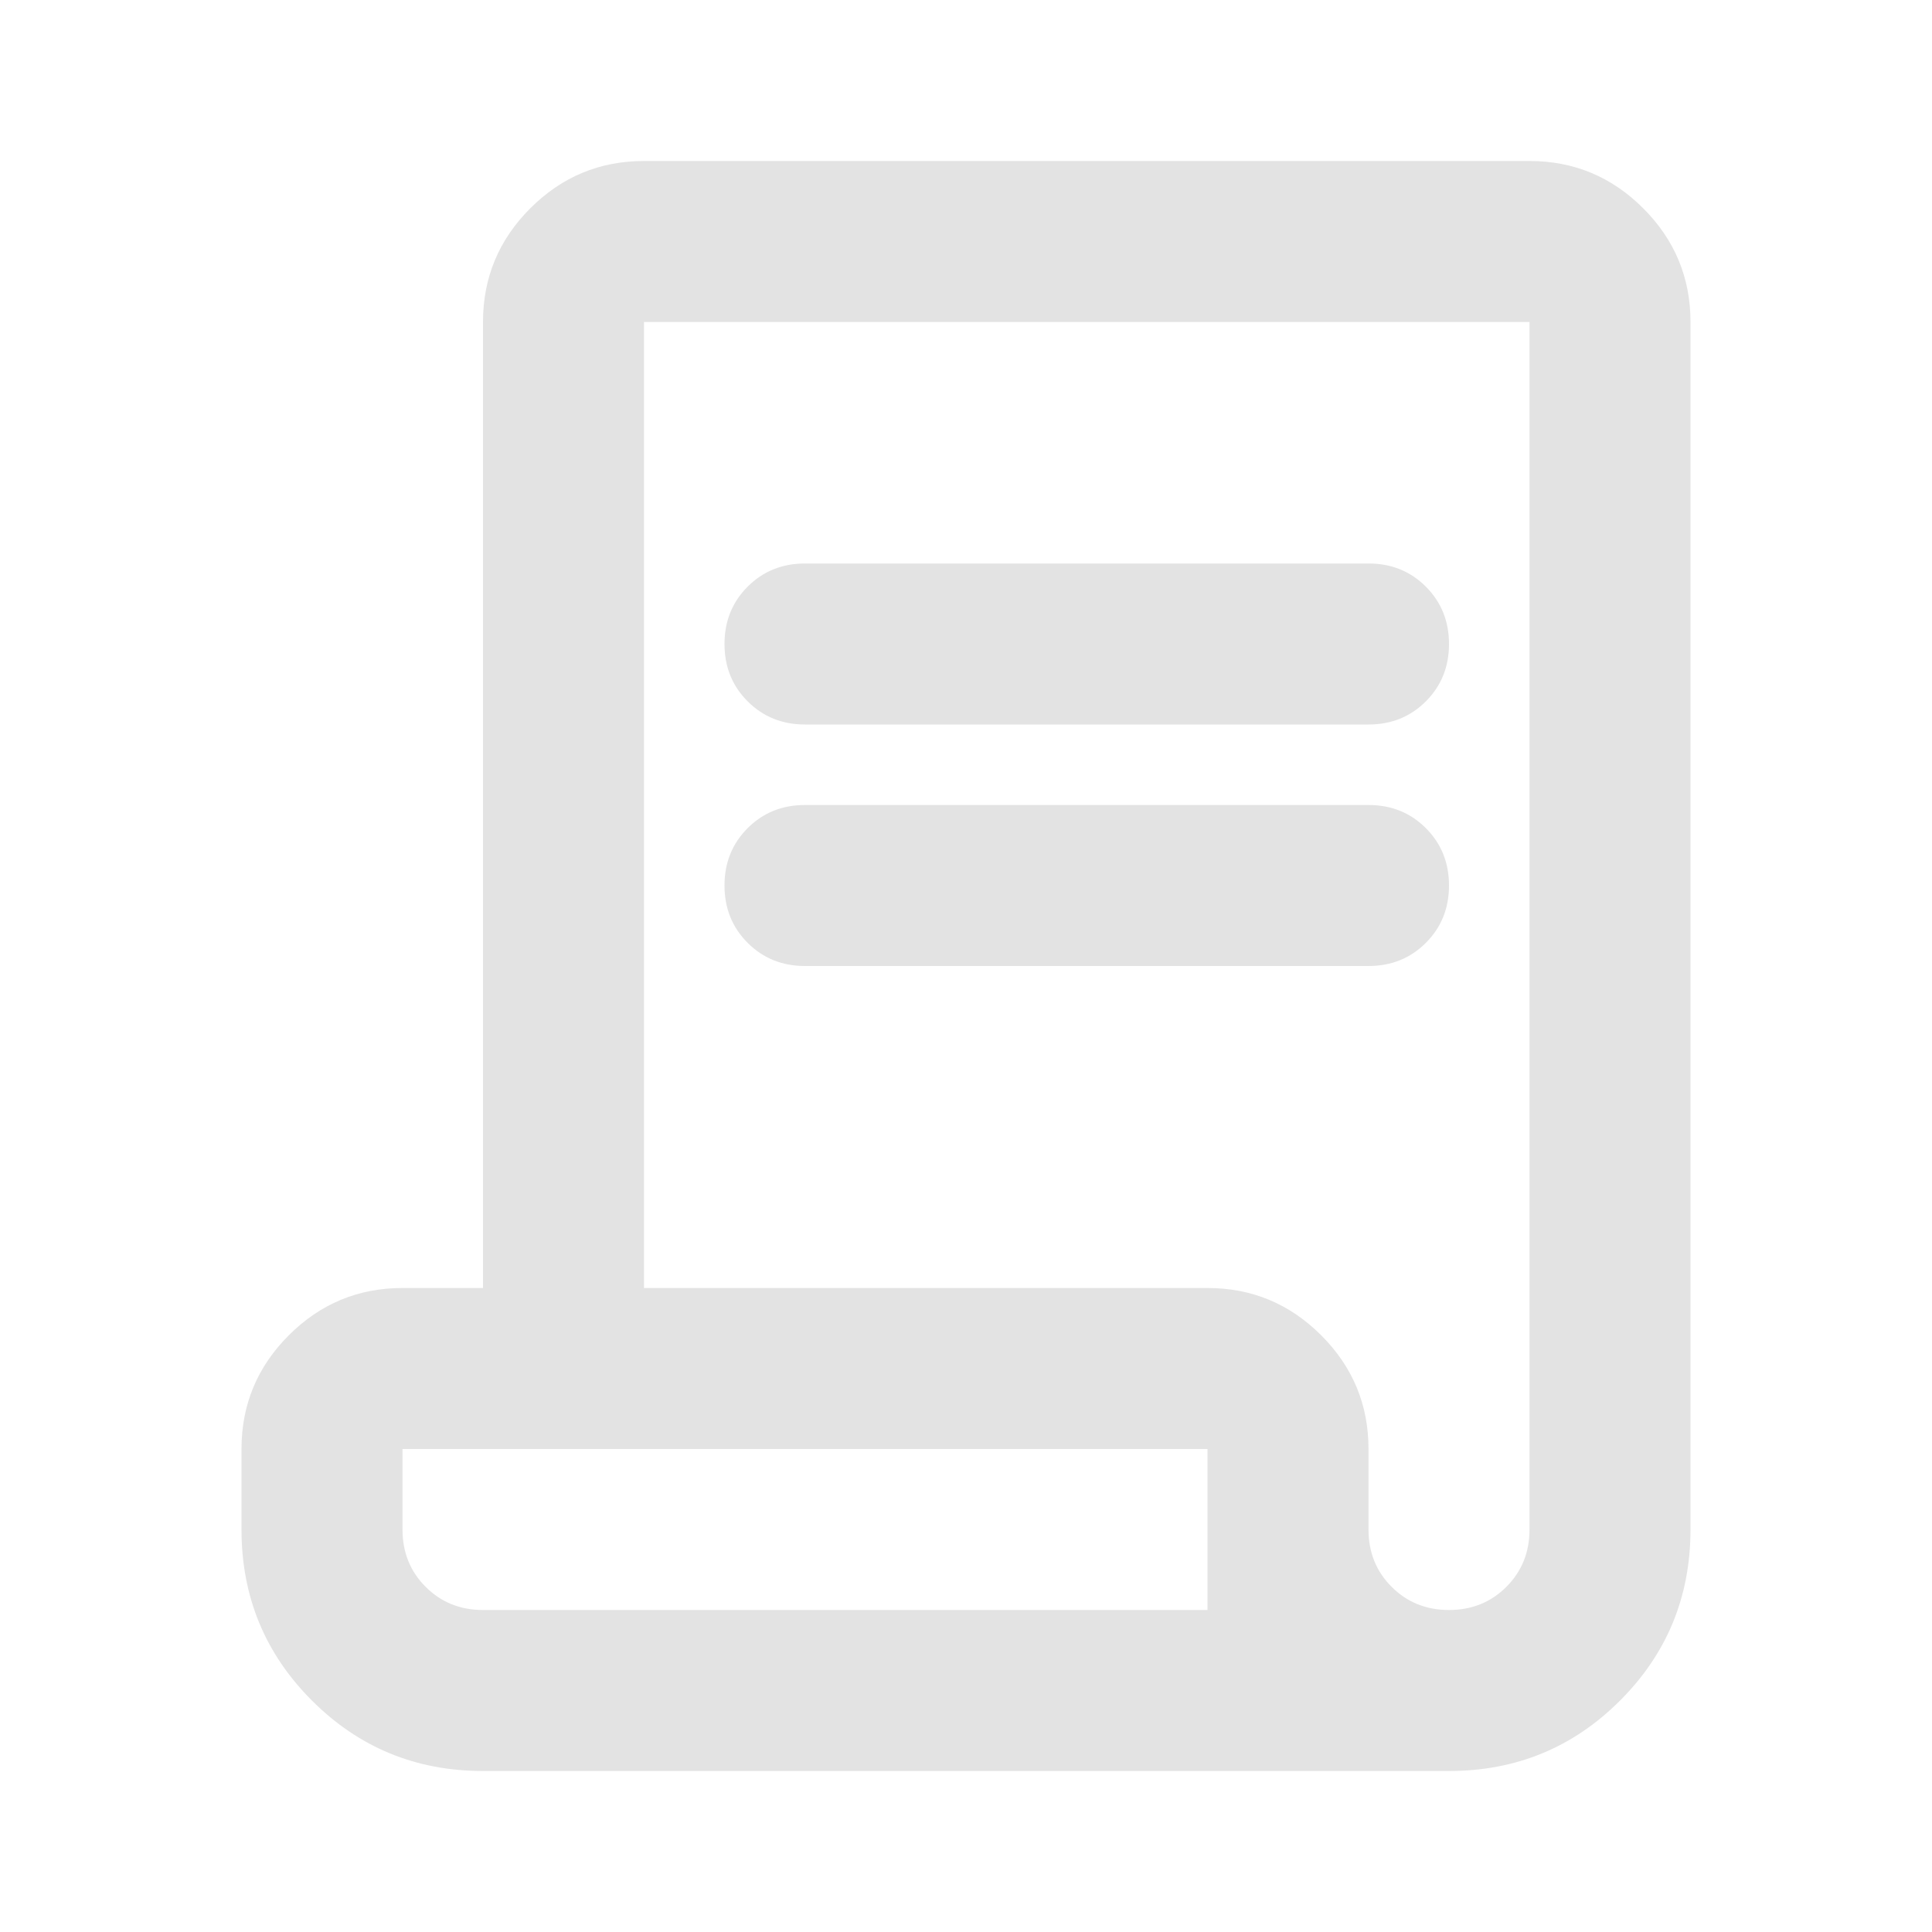
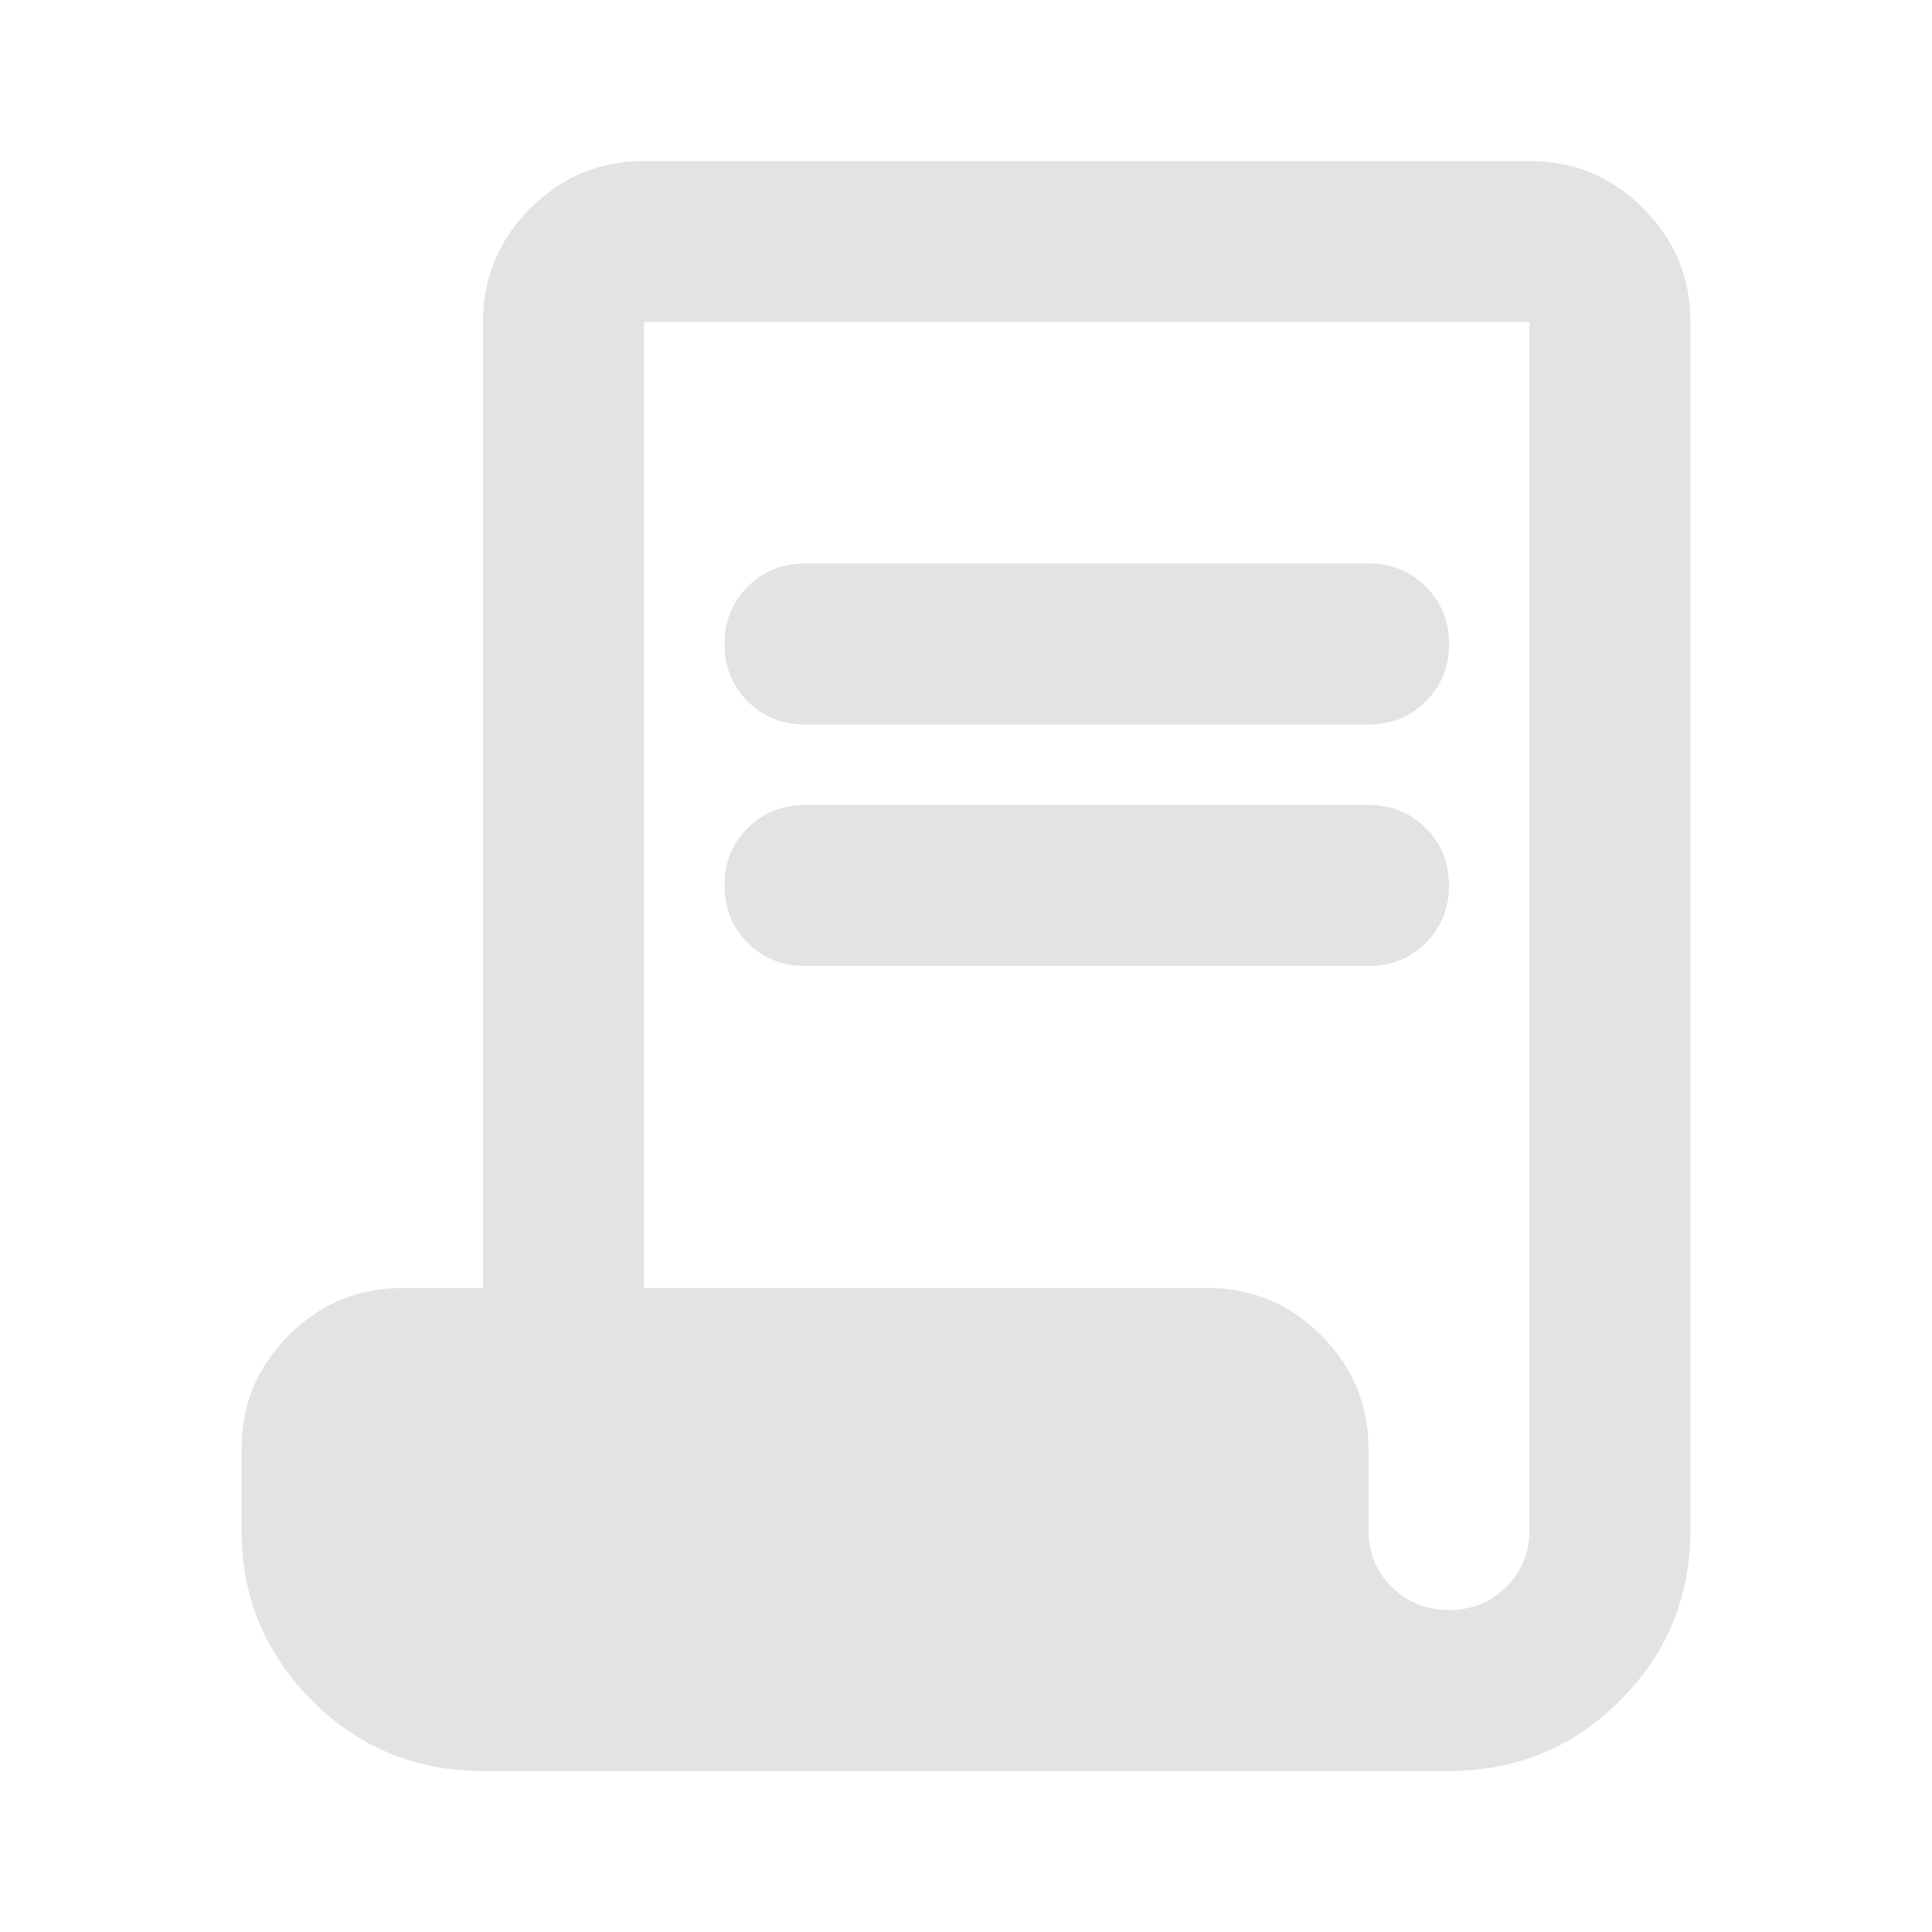
<svg xmlns="http://www.w3.org/2000/svg" height="24px" viewBox="0 -960 960 960" width="24px" fill="#e3e3e3">
-   <path d="M240-80q-50 0-85-35t-35-85v-40q0-33 23.5-56.5T200-320h40v-480q0-33 23.5-56.5T320-880h440q33 0 56.5 23.5T840-800v600q0 50-35 85t-85 35H240Zm480-80q17 0 28.5-11.5T760-200v-600H320v480h280q33 0 56.5 23.5T680-240v40q0 17 11.5 28.5T720-160ZM400-600q-17 0-28.5-11.5T360-640q0-17 11.5-28.5T400-680h280q17 0 28.5 11.5T720-640q0 17-11.5 28.5T680-600H400Zm0 120q-17 0-28.5-11.5T360-520q0-17 11.5-28.5T400-560h280q17 0 28.5 11.5T720-520q0 17-11.5 28.5T680-480H400ZM240-160h360v-80H200v40q0 17 11.5 28.5T240-160Zm0 0h-40 400-360Z" />
+   <path d="M240-80q-50 0-85-35t-35-85v-40q0-33 23.5-56.5T200-320h40v-480q0-33 23.5-56.5T320-880h440q33 0 56.5 23.5T840-800v600q0 50-35 85t-85 35H240Zm480-80q17 0 28.5-11.5T760-200v-600H320v480h280q33 0 56.5 23.5T680-240v40q0 17 11.5 28.5T720-160ZM400-600q-17 0-28.5-11.5T360-640q0-17 11.5-28.5T400-680h280q17 0 28.5 11.5T720-640q0 17-11.5 28.5T680-600H400Zm0 120q-17 0-28.5-11.5T360-520q0-17 11.5-28.5T400-560h280q17 0 28.5 11.5T720-520q0 17-11.5 28.5T680-480H400Z" />
</svg>
